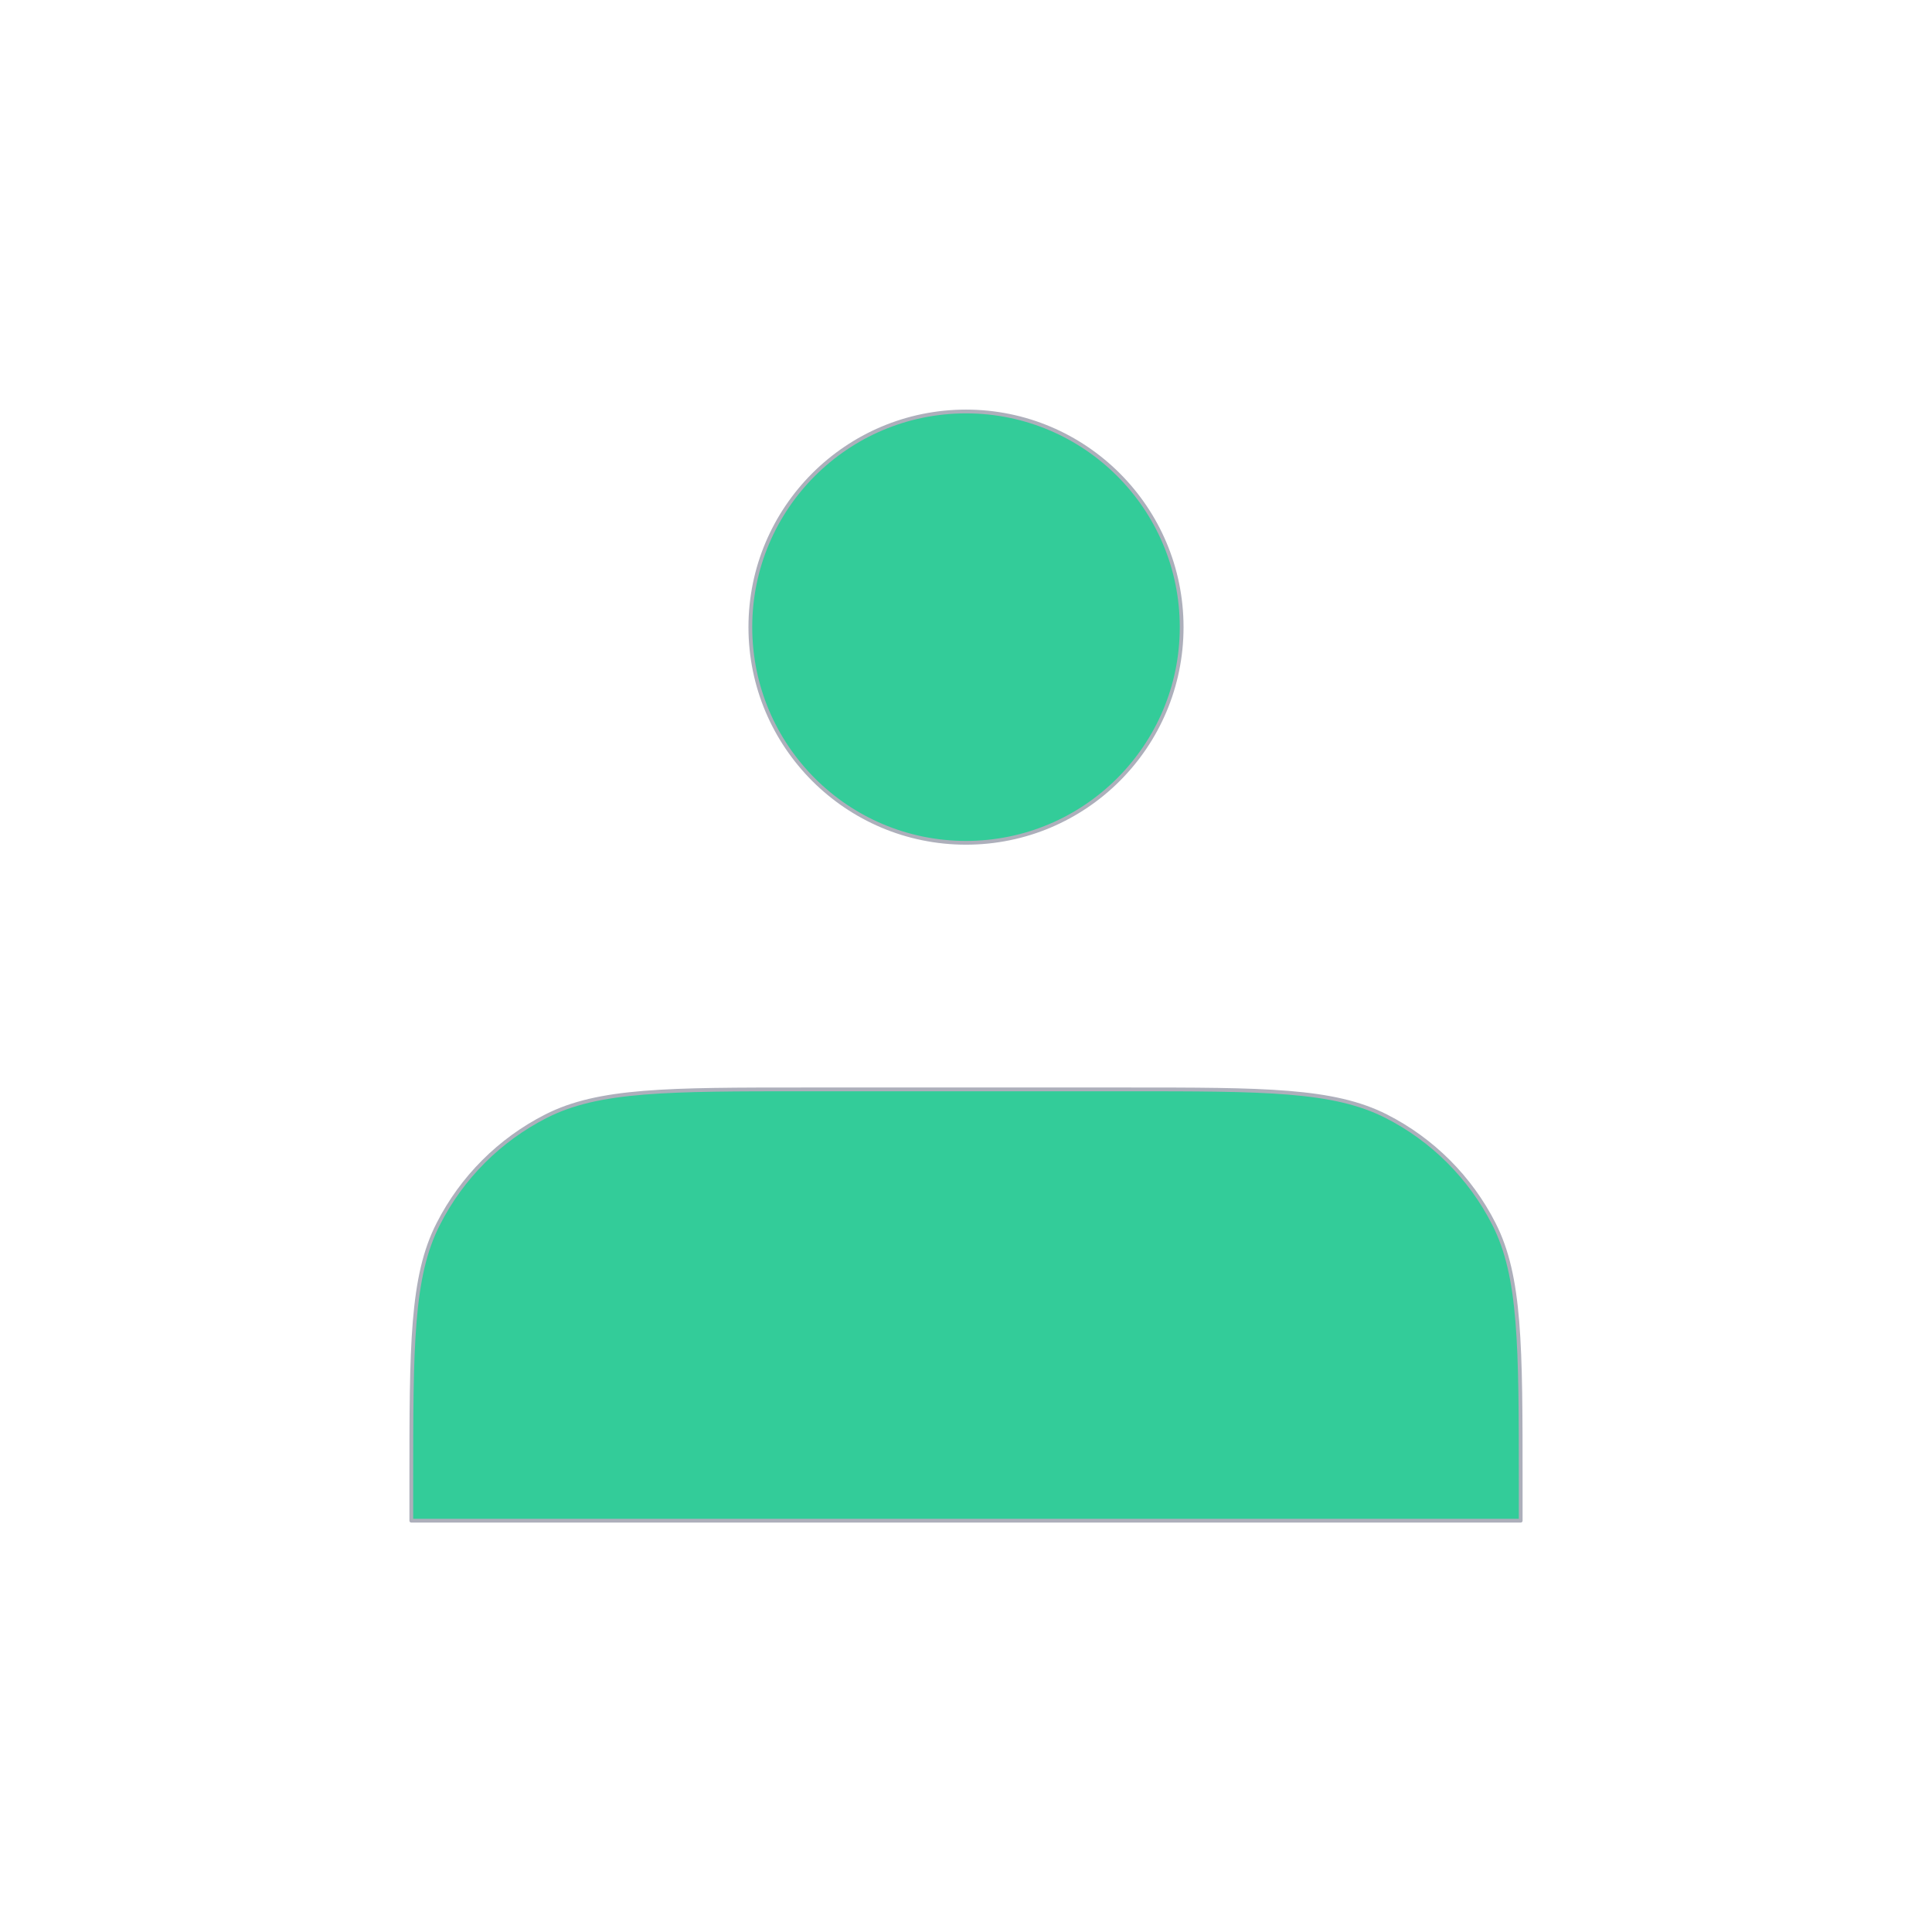
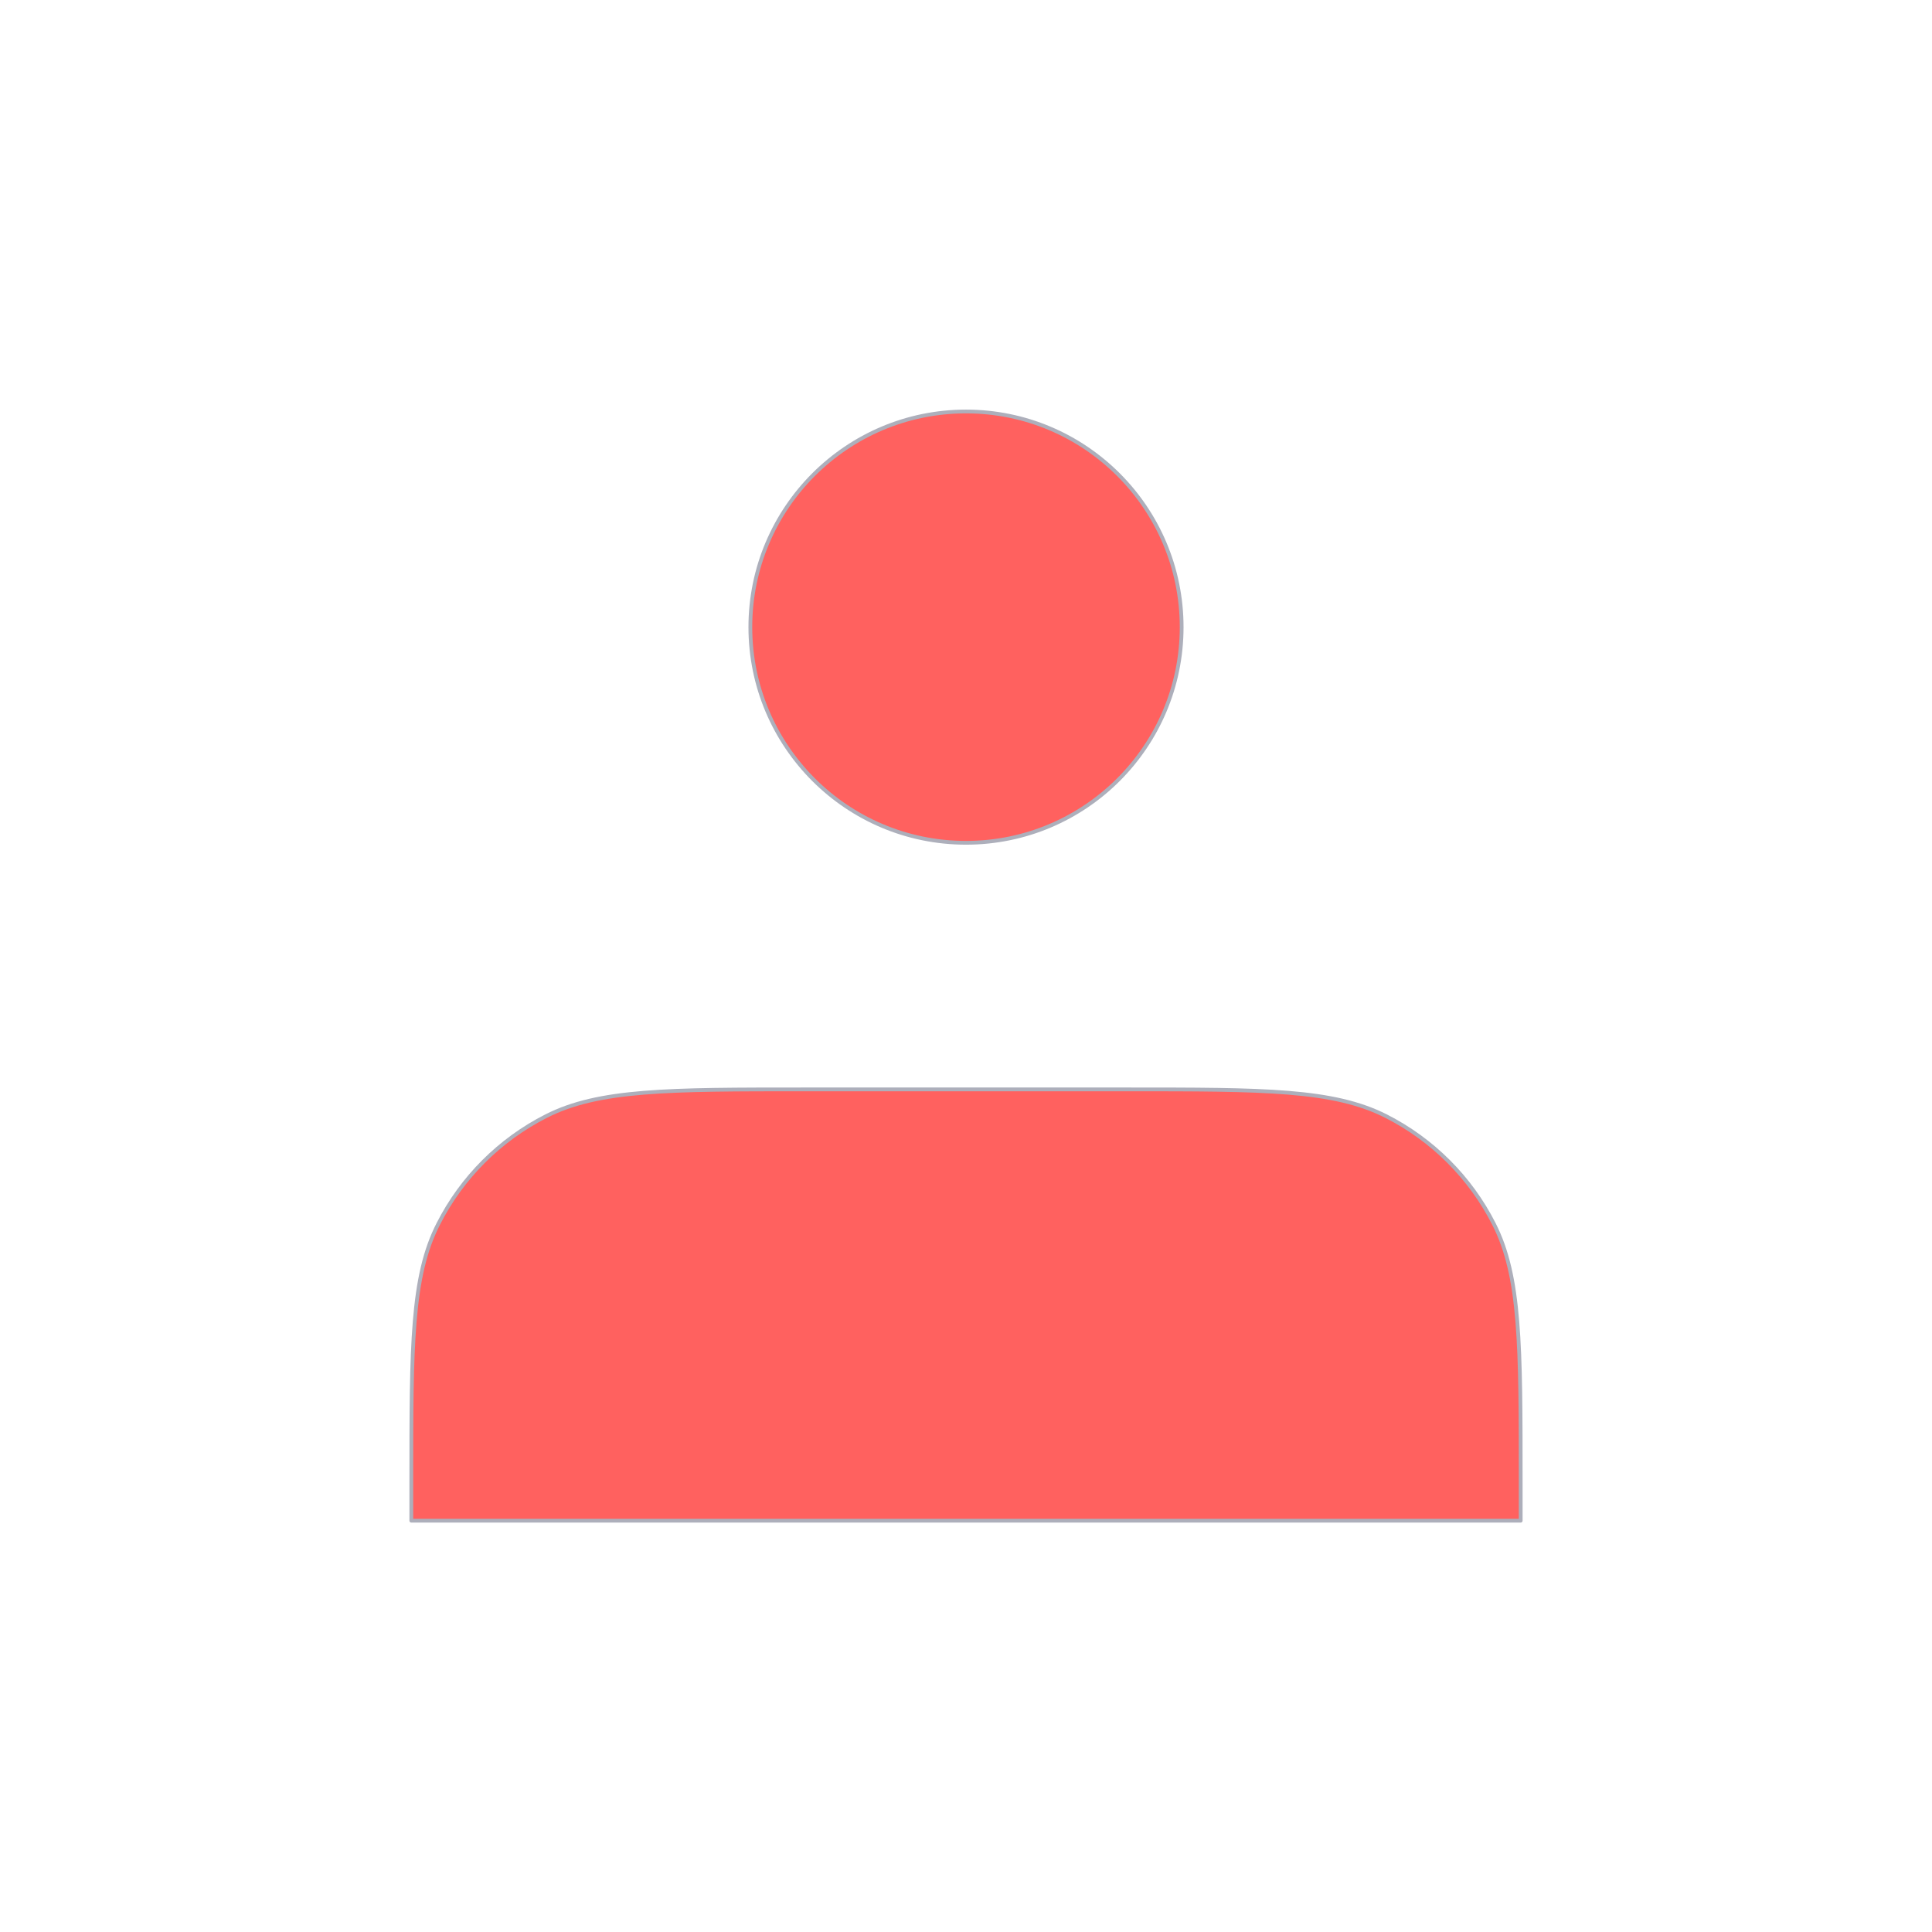
<svg xmlns="http://www.w3.org/2000/svg" version="1.1" id="Layer_1" x="0px" y="0px" viewBox="0 0 1024 1024" style="enable-background:new 0 0 1024 1024;" xml:space="preserve">
  <style type="text/css">
- 	.st0{fill:#33CC99;stroke:#ADAFBB;stroke-width:2;stroke-linecap:round;stroke-linejoin:round;}
+ 	.st0{fill:#FF615F;stroke:#ADAFBB;stroke-width:2;stroke-linecap:round;stroke-linejoin:round;}
</style>
-   <path class="st0" d="M512,446.7c63.1,0,114.3-51.2,114.3-114.3c0-63.1-51.2-114.3-114.3-114.3s-114.3,51.2-114.3,114.3  C397.7,395.5,448.9,446.7,512,446.7z" />
+   <path class="st0" d="M512,446.7c63.1,0,114.3-51.2,114.3-114.3S575.1,218.1,512,218.1s-114.3,51.2-114.3,114.3  S448.9,446.7,512,446.7z" />
  <path class="st0" d="M218,786.4V806h588v-19.6c0-73.2,0-109.8-14.2-137.7c-12.5-24.6-32.5-44.6-57.1-57.1  c-28-14.2-64.5-14.2-137.7-14.2H427.1c-73.2,0-109.8,0-137.7,14.2c-24.6,12.5-44.6,32.5-57.1,57.1C218,676.6,218,713.2,218,786.4z" />
</svg>
